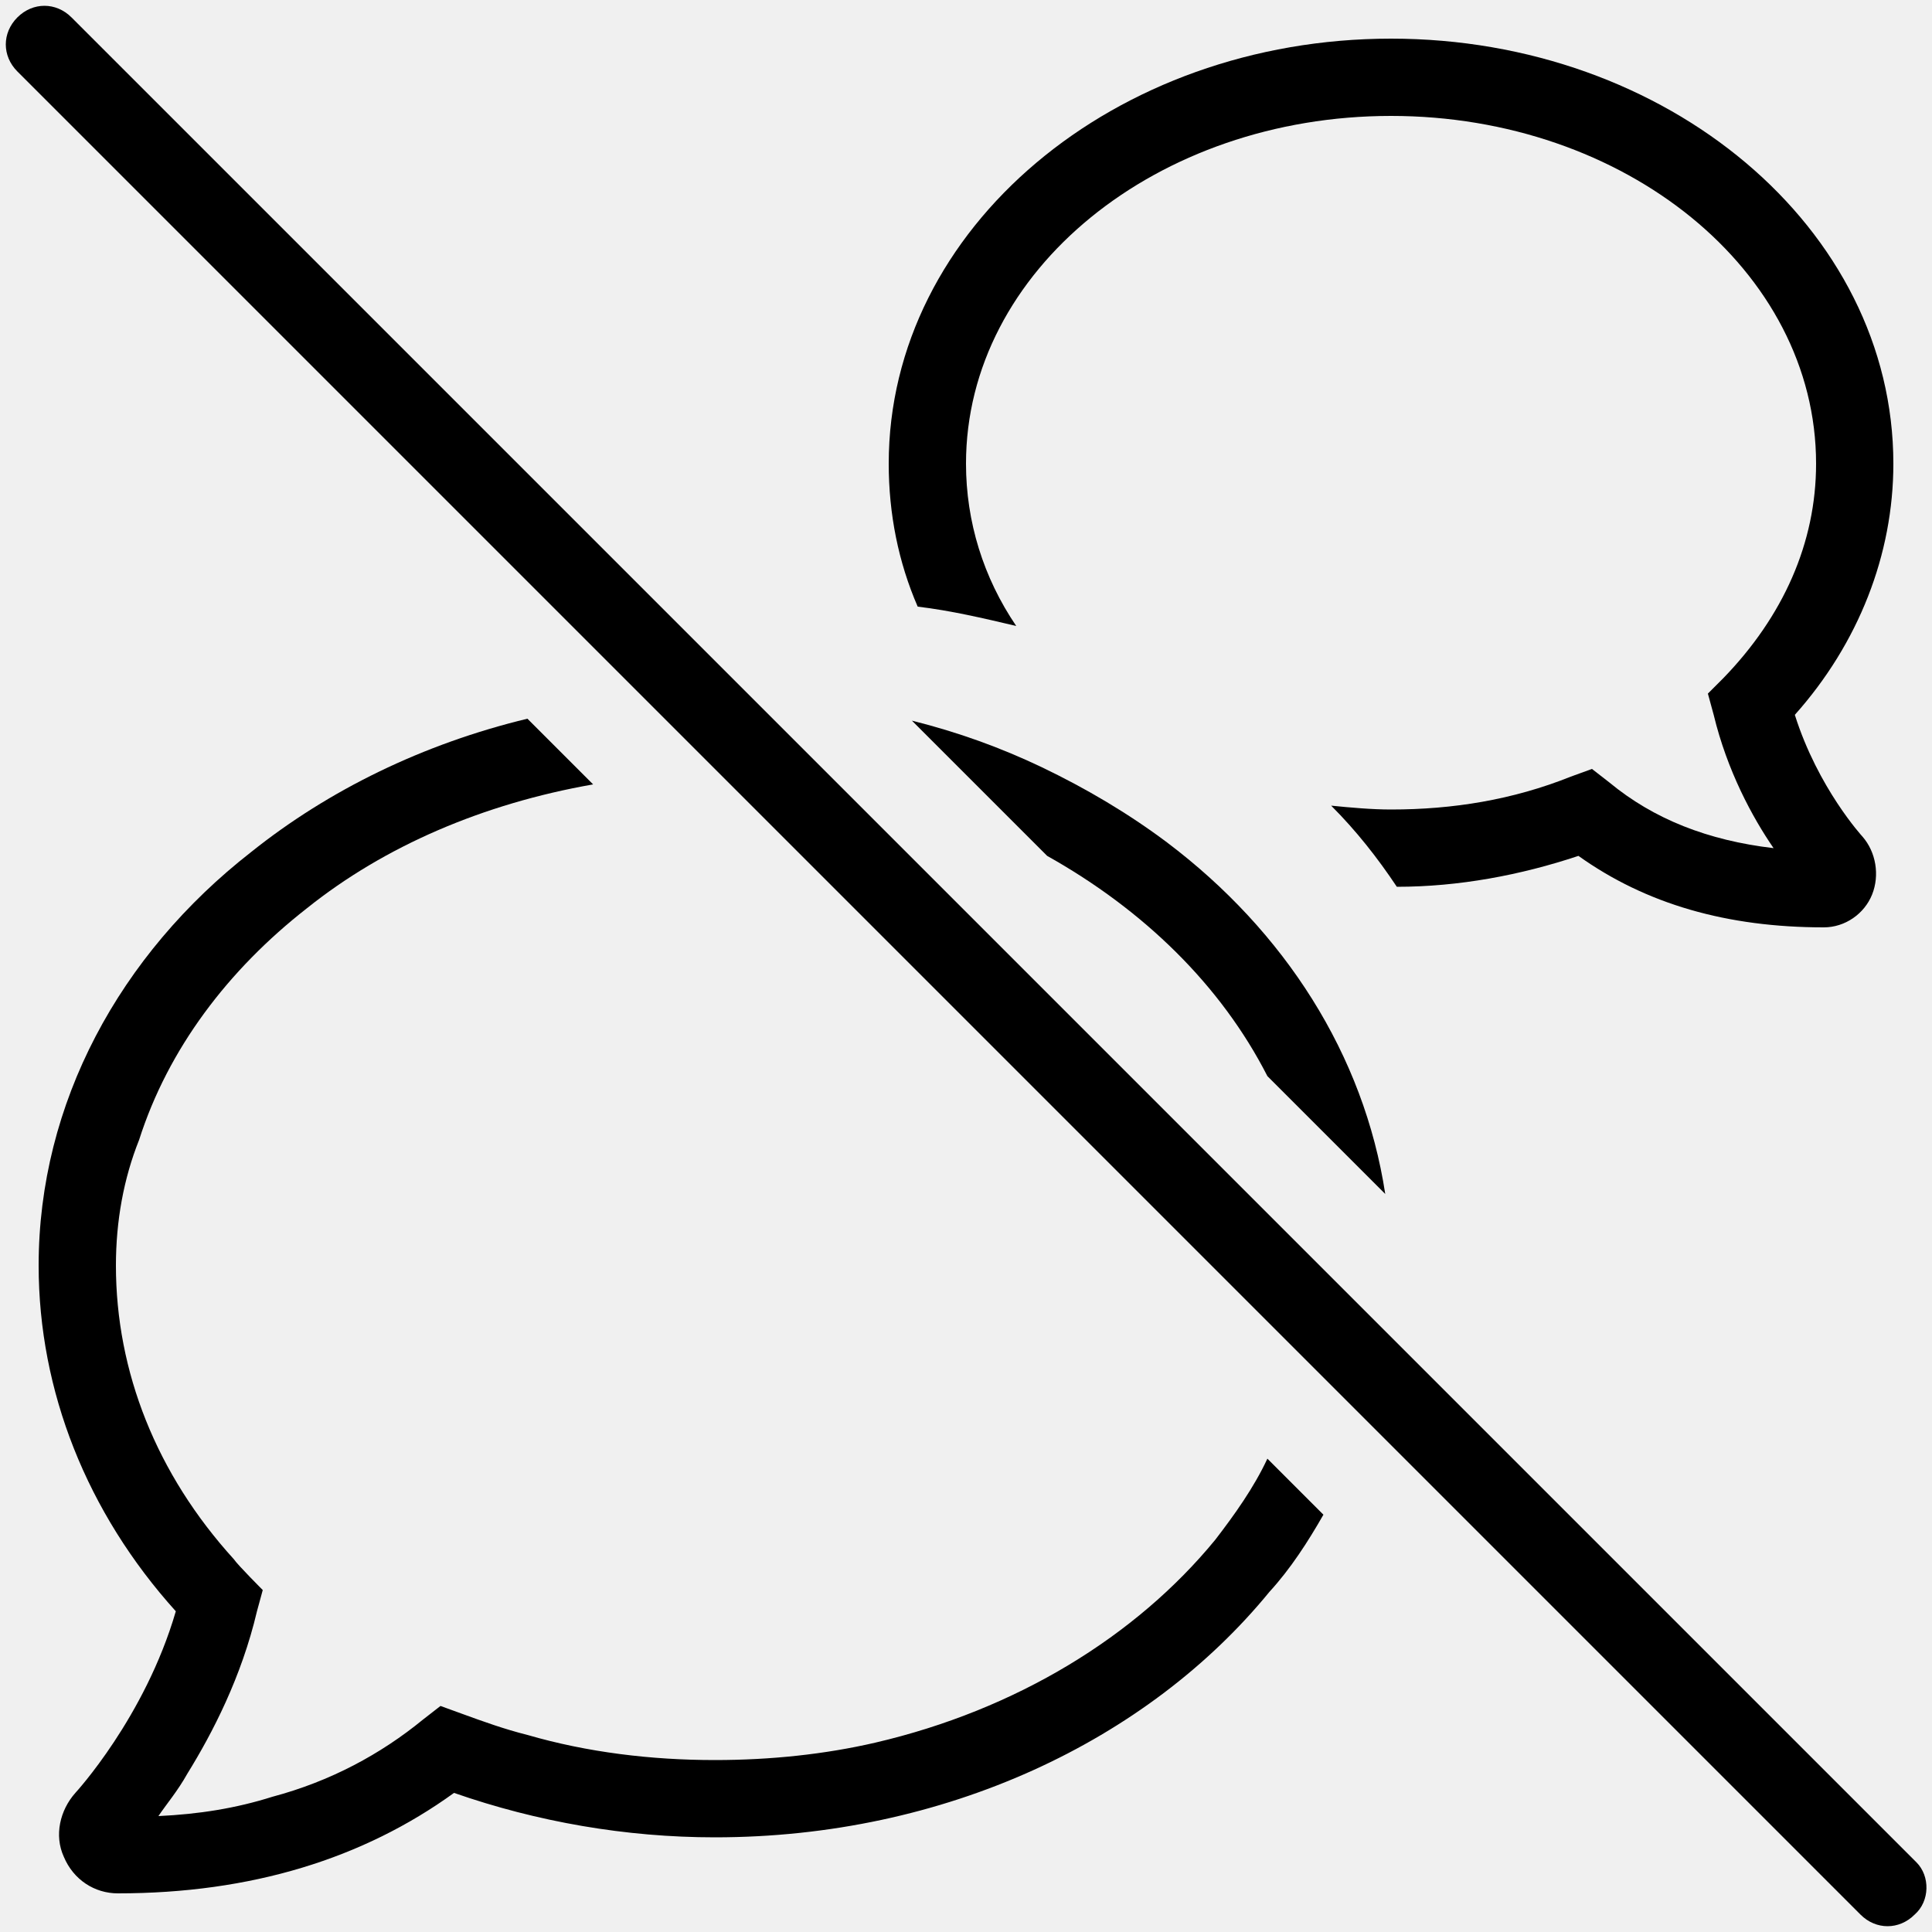
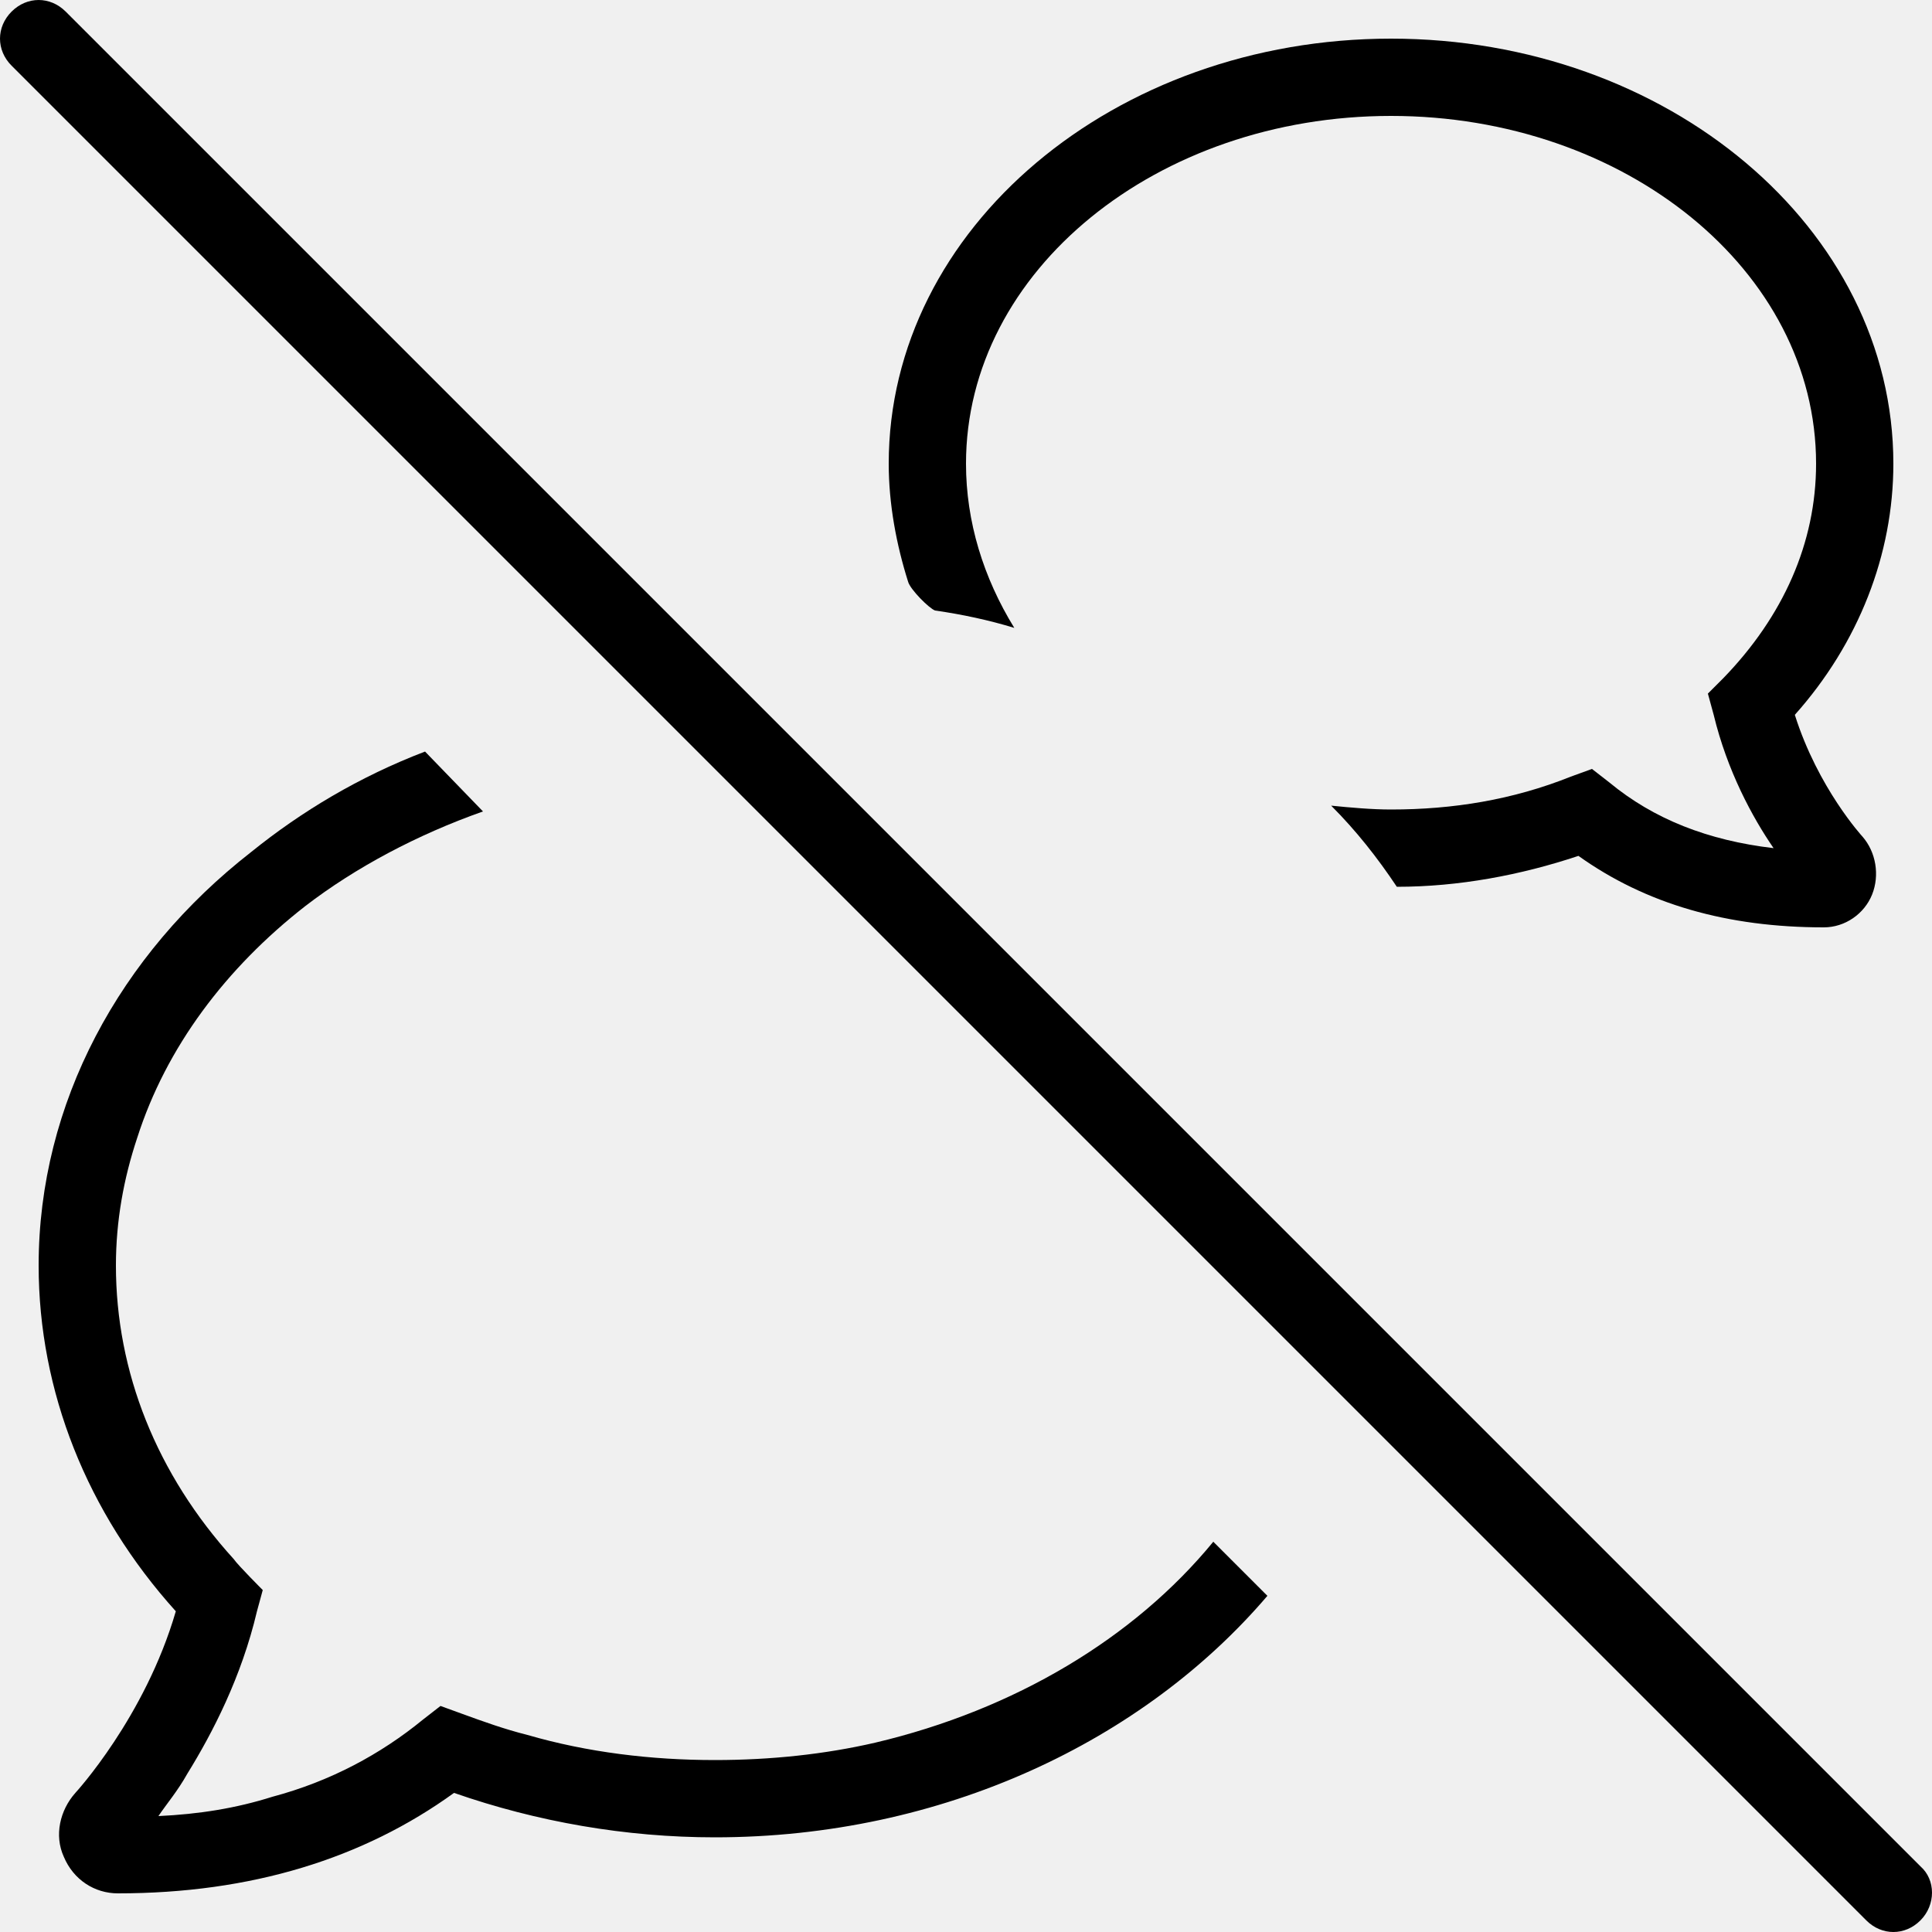
<svg xmlns="http://www.w3.org/2000/svg" version="1.1" id="Layer_1" x="0px" y="0px" viewBox="0 0 100 100" style="enable-background:new 0 0 100 100;" xml:space="preserve">
-   <path d="M92.9,37C96.2,33.3,98,28.7,98,24C98,11.8,86.3,2,72,2s-26,9.8-26,22c0,2.6,0.5,5.1,1.5,7.4c1.7,0.2,3.4,0.6,5.1,1  C50.9,29.9,50,27,50,24C50,14,59.9,6,72,6s22,8,22,18c0,4.1-1.7,7.9-4.8,11.1l-0.8,0.8l0.3,1.1c0.7,2.9,2,5.3,3.1,6.9  c-3.4-0.4-6.2-1.5-8.5-3.4l-0.9-0.7l-1.1,0.4c-3,1.2-6.1,1.7-9.3,1.7c-1,0-2.1-0.1-3.1-0.2c1.3,1.3,2.4,2.7,3.4,4.2  c3.2,0,6.4-0.6,9.4-1.6c3.5,2.5,7.7,3.7,12.7,3.7c1.1,0,2.1-0.7,2.5-1.7c0.4-1,0.2-2.2-0.5-3C96.4,43.3,94.1,40.8,92.9,37z" />
-   <path d="M68.5,78.4c-0.8,1.4-1.7,2.8-2.8,4C59.4,90.1,48.9,95.1,37,95.1c-4.6,0-9.2-0.8-13.5-2.3C18.8,96.2,13,98,6.1,98  c-1.2,0-2.3-0.7-2.8-1.9c-0.5-1.1-0.2-2.4,0.6-3.3c0,0,3.6-3.9,5.2-9.4C4.5,78.3,2,72,2,65.5c0-8.4,4.2-16.1,11-21.4  c4-3.2,8.9-5.6,14.3-6.9l3.4,3.4c-5.7,1-10.8,3.2-14.8,6.4c-4.1,3.2-7.2,7.3-8.7,12C6.4,61,6,63.2,6,65.5c0,5.5,2.1,10.8,6.1,15.2  c0.2,0.3,1.5,1.6,1.5,1.6l-0.3,1.1c-0.8,3.4-2.3,6.3-3.6,8.4c-0.5,0.9-1.1,1.6-1.5,2.2c2.1-0.1,4-0.4,5.9-1c3-0.8,5.6-2.2,7.8-4  l0.9-0.7l1.1,0.4c1.1,0.4,2.2,0.8,3.4,1.1c3.1,0.9,6.4,1.3,9.7,1.3c2.9,0,5.7-0.3,8.3-0.9c7.3-1.7,13.5-5.5,17.6-10.5  c1-1.3,2-2.7,2.7-4.2L68.5,78.4z" />
-   <path d="M71.7,61.8l-6.1-6.1c-2.4-4.7-6.4-8.6-11.4-11.4l-7-7c2.4,0.6,4.6,1.4,6.7,2.4c2.3,1.1,4.5,2.4,6.5,3.9  C66.5,48.2,70.6,54.6,71.7,61.8z" />
+   <path d="M92.9,37C96.2,33.3,98,28.7,98,24C98,11.8,86.3,2,72,2s-26,9.8-26,22c0,2.1,0.4,4.2,1,6.1c0.1,0.4,1.1,1.4,1.4,1.5  c1.4,0.2,2.8,0.5,4.1,0.9C50.9,29.9,50,27,50,24C50,14,59.9,6,72,6s22,8,22,18c0,4.1-1.7,7.9-4.8,11.1l-0.8,0.8l0.3,1.1  c0.7,2.9,2,5.3,3.1,6.9c-3.4-0.4-6.2-1.5-8.5-3.4l-0.9-0.7l-1.1,0.4c-3,1.2-6.1,1.7-9.3,1.7c-1,0-2.1-0.1-3.1-0.2  c1.3,1.3,2.4,2.7,3.4,4.2c3.2,0,6.4-0.6,9.4-1.6c3.5,2.5,7.7,3.7,12.7,3.7c1.1,0,2.1-0.7,2.5-1.7c0.4-1,0.2-2.2-0.5-3  C96.4,43.3,94.1,40.8,92.9,37z" />
+   <path d="M65.6,82.6C59.2,90.1,48.8,95.1,37,95.1c-4.6,0-9.2-0.8-13.5-2.3C18.8,96.2,13,98,6.1,98c-1.2,0-2.3-0.7-2.8-1.9  c-0.5-1.1-0.2-2.4,0.6-3.3c0,0,3.6-3.9,5.2-9.4C4.5,78.3,2,72,2,65.5c0-8.4,4.2-16.1,11-21.4c2.6-2.1,5.6-3.9,9-5.2L25,42  c-3.4,1.2-6.6,2.9-9.2,4.9c-4.1,3.2-7.2,7.3-8.7,12C6.4,61,6,63.2,6,65.5c0,5.5,2.1,10.8,6.1,15.2c0.2,0.3,1.5,1.6,1.5,1.6l-0.3,1.1  c-0.8,3.4-2.3,6.3-3.6,8.4c-0.5,0.9-1.1,1.6-1.5,2.2c2.1-0.1,4-0.4,5.9-1c3-0.8,5.6-2.2,7.8-4l0.9-0.7l1.1,0.4  c1.1,0.4,2.2,0.8,3.4,1.1c3.1,0.9,6.4,1.3,9.7,1.3c2.9,0,5.7-0.3,8.3-0.9c7.2-1.7,13.4-5.4,17.5-10.4L65.6,82.6z" />
  <g>
-     <path d="M99.1,99.1c-0.8,0.8-2,0.8-2.8,0L0.9,3.7c-0.8-0.8-0.8-2,0-2.8c0.8-0.8,2-0.8,2.8,0l95.5,95.5   C99.9,97.1,99.9,98.4,99.1,99.1z" />
+     <path d="M99.4,99.4C99,99.8,98.5,100,98,100s-1-0.2-1.4-0.6l-96-96c-0.8-0.8-0.8-2,0-2.8C1,0.2,1.5,0,2,0s1,0.2,1.4,0.6l96,96   C100.2,97.3,100.2,98.6,99.4,99.4z" />
+     <path style="fill:#FFFFFF;" d="M47,30.1" />
  </g>
</svg>
